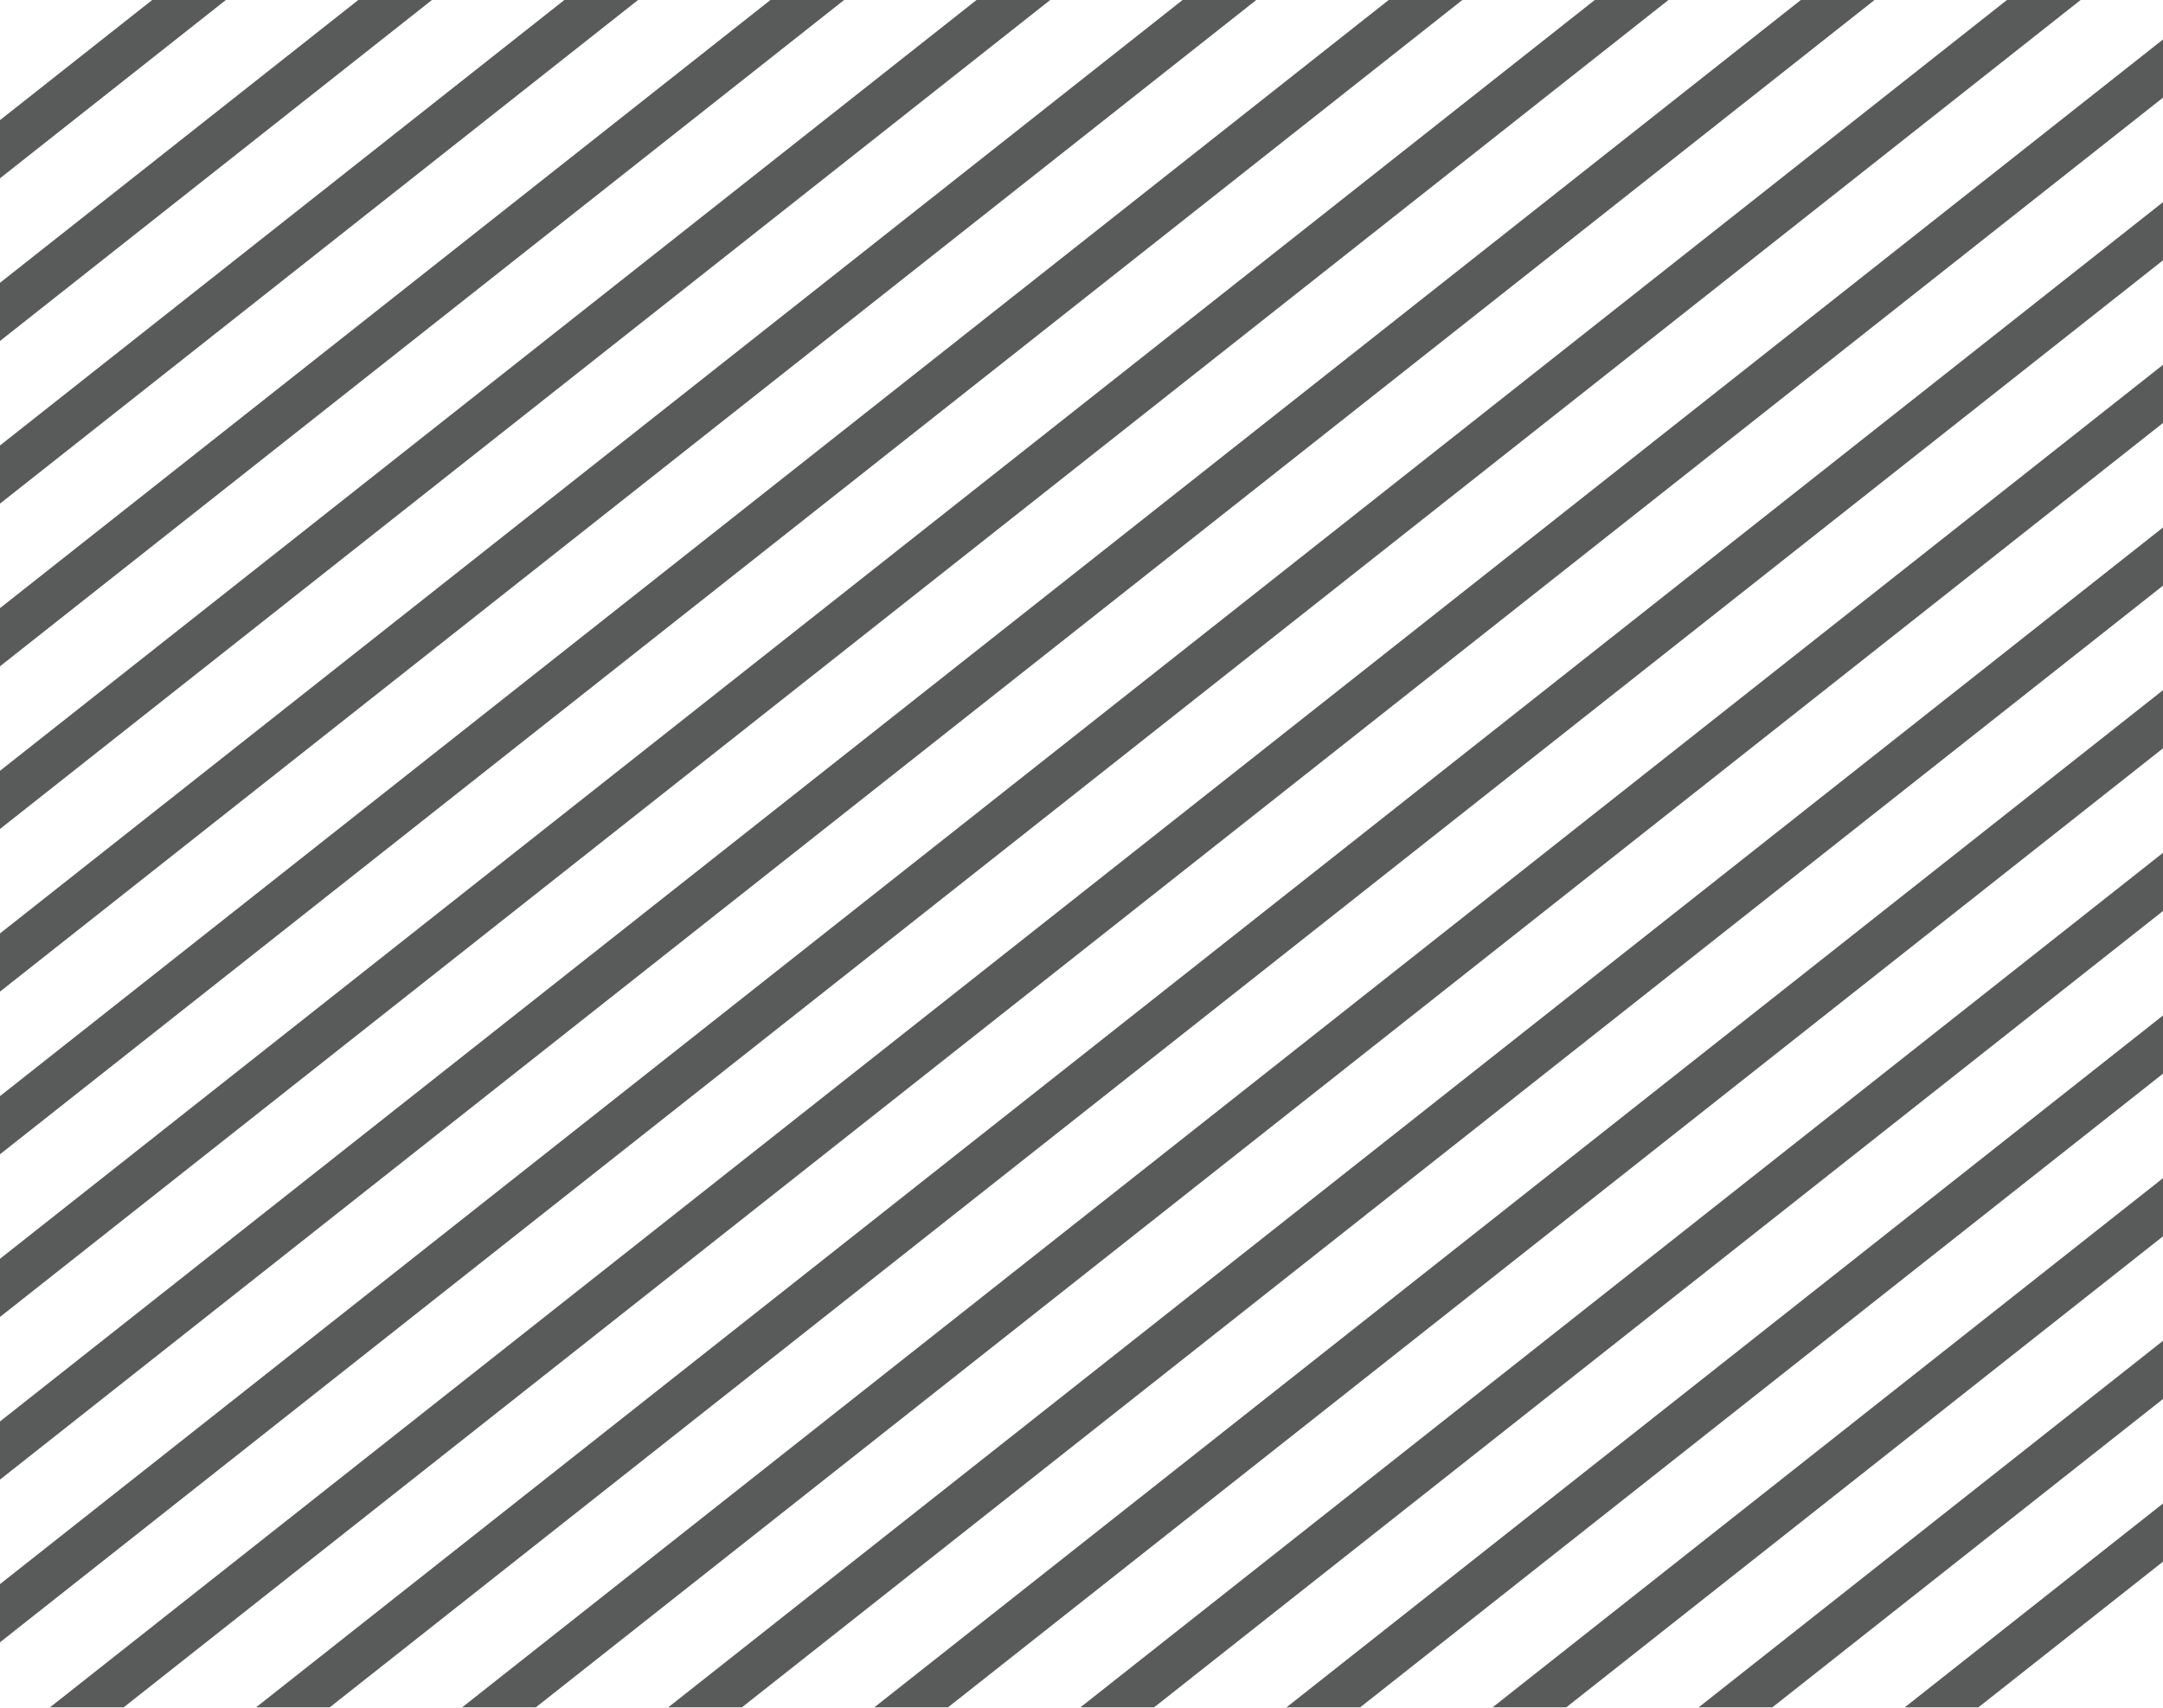
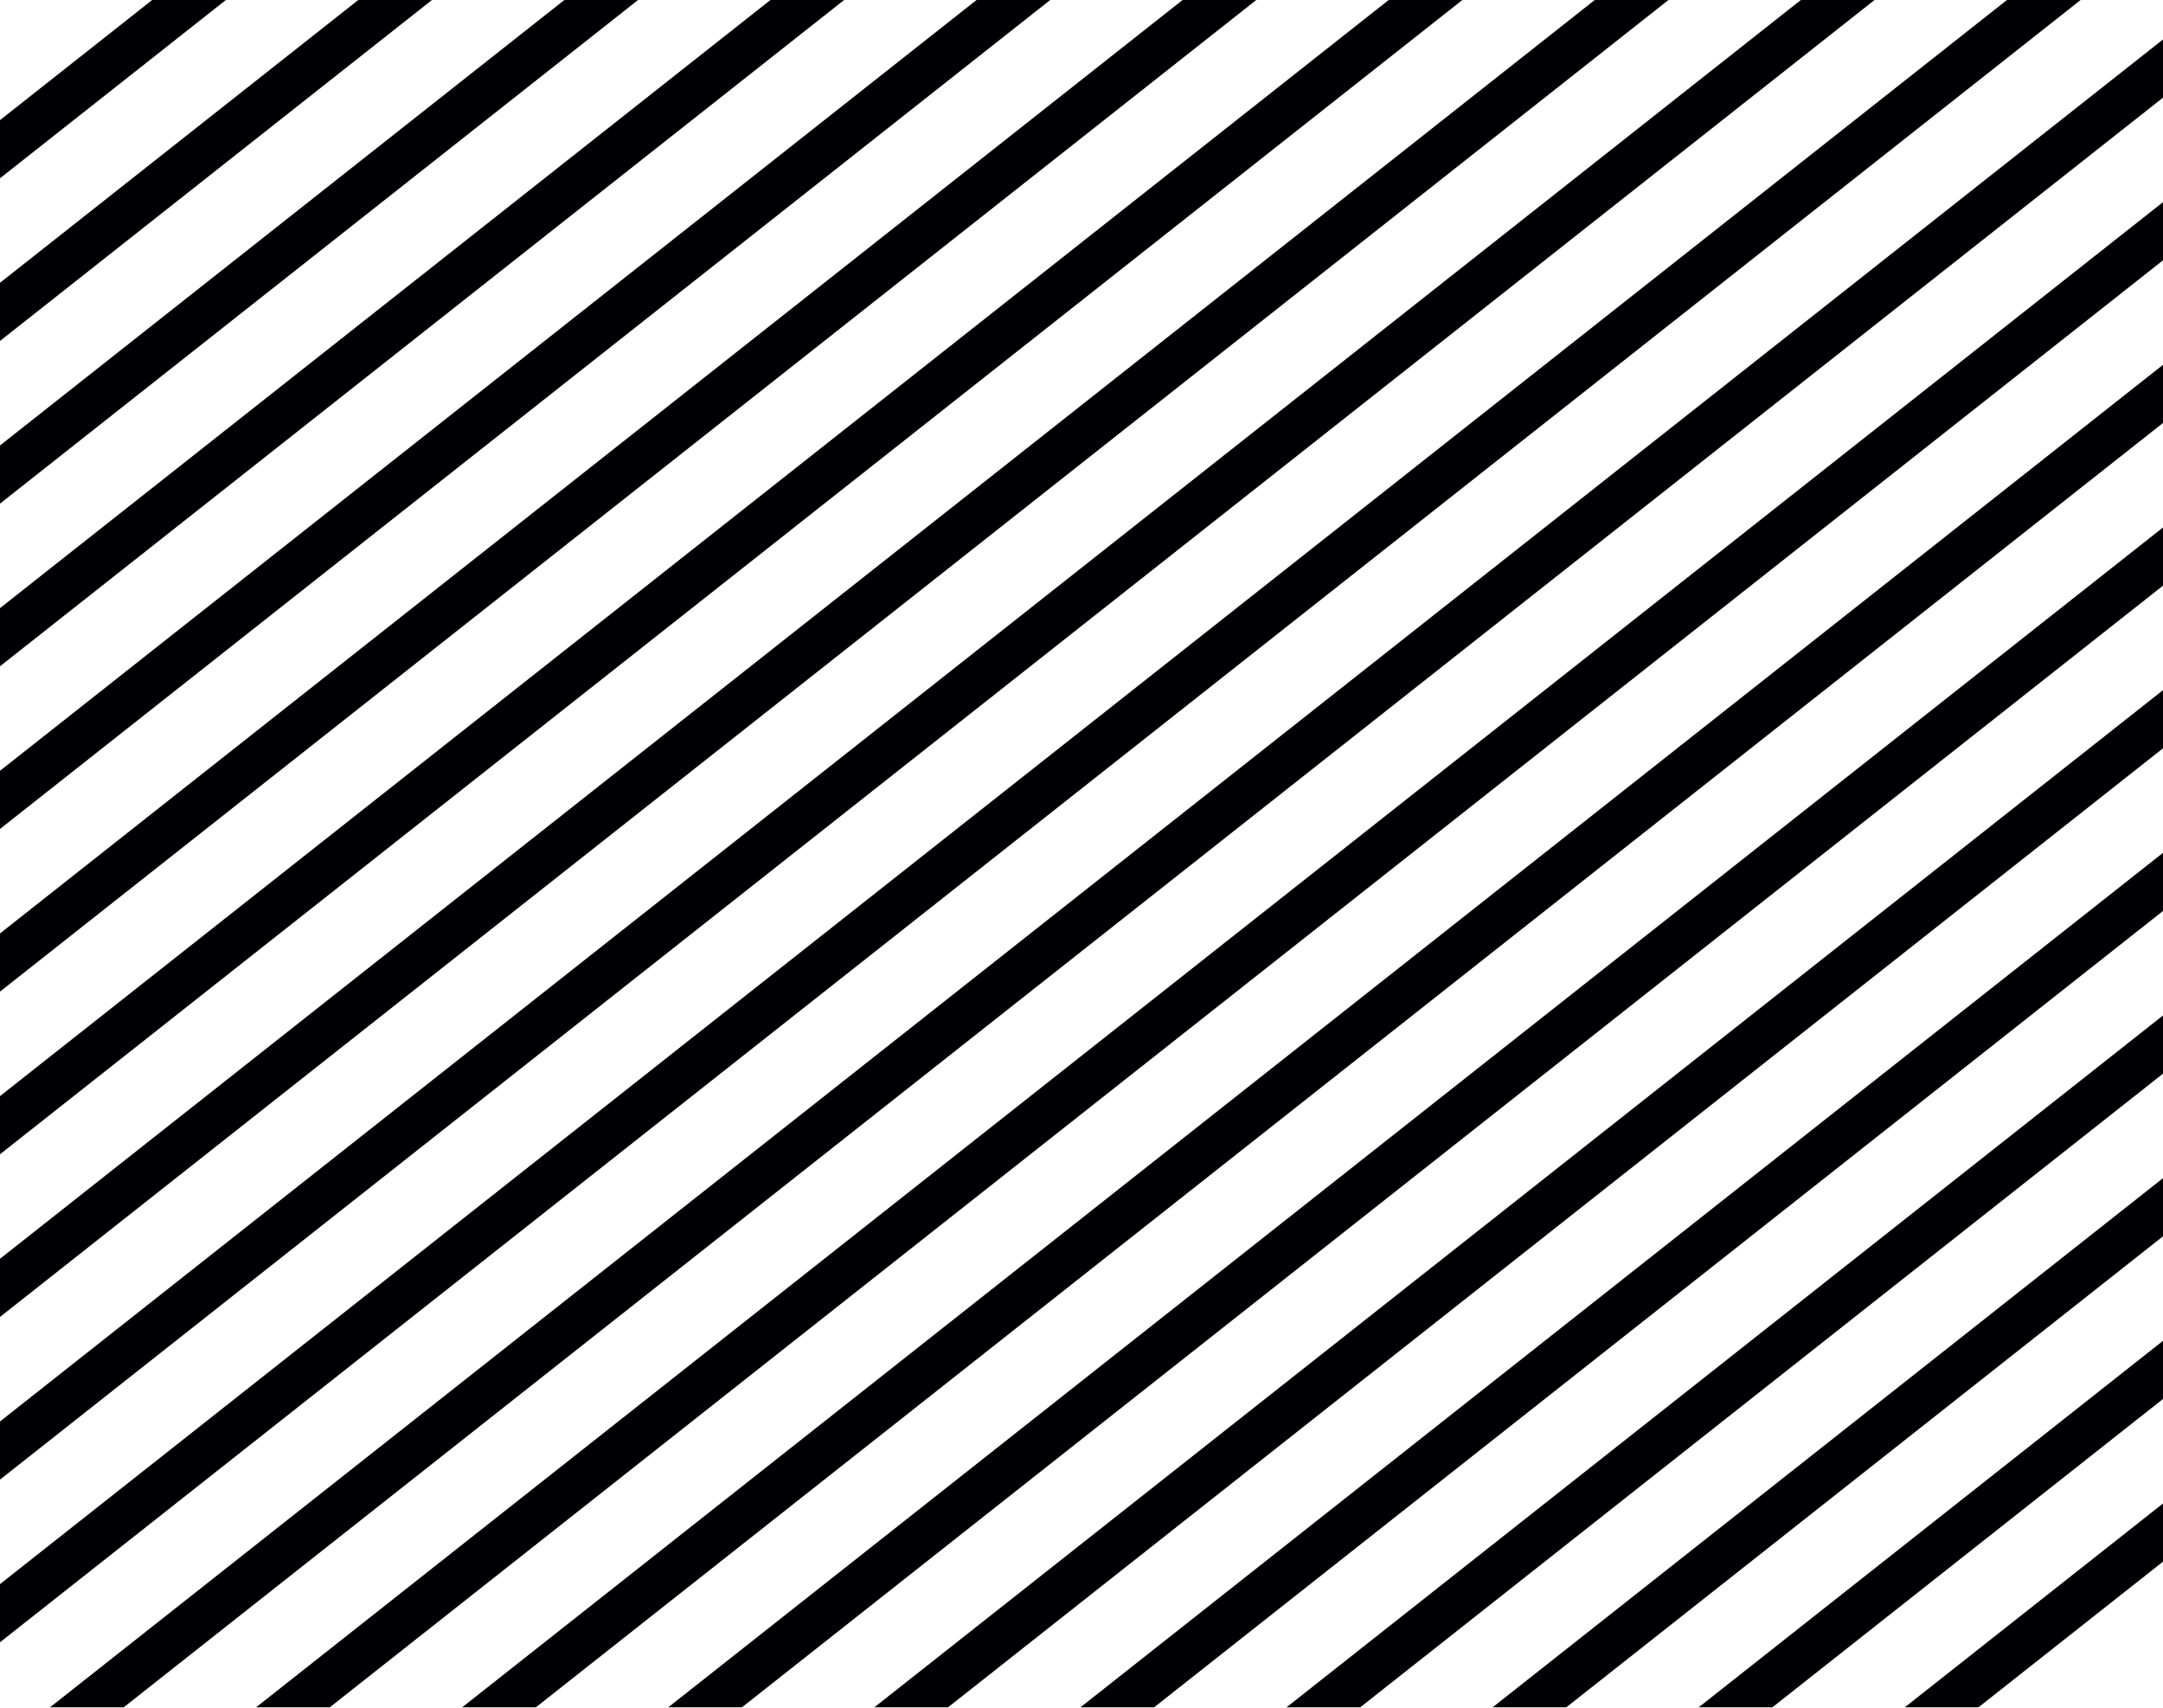
<svg xmlns="http://www.w3.org/2000/svg" version="1.1" x="0px" y="0px" viewBox="0 0 114.028 90" xml:space="preserve" id="svg16553" width="114.028" height="90">
  <defs id="defs16557" />
-   <polygon points="62.781,5 5,62.781 5,65.847 65.847,5 " id="polygon16509" transform="matrix(1.266979,0,0,1,-6.334893,-5)" style="fill:#595a5a;fill-opacity:1" />
-   <polygon points="54.206,5 5,54.206 5,57.272 57.272,5 " id="polygon16511" transform="matrix(1.266979,0,0,1,-6.334893,-5)" style="fill:#595a5a;fill-opacity:1" />
-   <polygon points="79.931,5 5,79.931 5,82.997 82.997,5 " id="polygon16513" transform="matrix(1.266979,0,0,1,-6.334893,-5)" style="fill:#595a5a;fill-opacity:1" />
-   <polygon points="45.632,5 5,45.632 5,48.698 48.698,5 " id="polygon16515" transform="matrix(1.266979,0,0,1,-6.334893,-5)" style="fill:#595a5a;fill-opacity:1" />
-   <polygon points="88.506,5 5,88.506 5,91.572 91.572,5 " id="polygon16517" transform="matrix(1.266979,0,0,1,-6.334893,-5)" style="fill:#595a5a;fill-opacity:1" />
-   <polygon points="71.356,5 5,71.356 5,74.422 74.422,5 " id="polygon16519" transform="matrix(1.266979,0,0,1,-6.334893,-5)" style="fill:#595a5a;fill-opacity:1" />
-   <polygon points="37.057,5 5,37.057 5,40.123 40.123,5 " id="polygon16521" transform="matrix(1.266979,0,0,1,-6.334893,-5)" style="fill:#595a5a;fill-opacity:1" />
-   <polygon points="11.332,5 5,11.332 5,14.398 14.398,5 " id="polygon16523" transform="matrix(1.266979,0,0,1,-6.334893,-5)" style="fill:#595a5a;fill-opacity:1" />
-   <polygon points="19.907,5 5,19.907 5,22.973 22.973,5 " id="polygon16525" transform="matrix(1.266979,0,0,1,-6.334893,-5)" style="fill:#595a5a;fill-opacity:1" />
-   <polygon points="28.482,5 5,28.482 5,31.548 31.548,5 " id="polygon16527" transform="matrix(1.266979,0,0,1,-6.334893,-5)" style="fill:#595a5a;fill-opacity:1" />
-   <polygon points="95,32.806 32.806,95 35.872,95 95,35.872 " id="polygon16529" transform="matrix(1.266979,0,0,1,-6.334893,-5)" style="fill:#595a5a;fill-opacity:1" />
-   <polygon points="95,7.081 7.081,95 10.147,95 95,10.147 " id="polygon16531" transform="matrix(1.266979,0,0,1,-6.334893,-5)" style="fill:#595a5a;fill-opacity:1" />
-   <polygon points="95,75.681 75.681,95 78.747,95 95,78.747 " id="polygon16533" transform="matrix(1.266979,0,0,1,-6.334893,-5)" style="fill:#595a5a;fill-opacity:1" />
-   <polygon points="95,58.531 58.531,95 61.597,95 95,61.597 " id="polygon16535" transform="matrix(1.266979,0,0,1,-6.334893,-5)" style="fill:#595a5a;fill-opacity:1" />
-   <polygon points="95,84.256 84.256,95 87.321,95 95,87.321 " id="polygon16537" transform="matrix(1.266979,0,0,1,-6.334893,-5)" style="fill:#595a5a;fill-opacity:1" />
-   <polygon points="95,67.106 67.106,95 70.172,95 95,70.172 " id="polygon16539" transform="matrix(1.266979,0,0,1,-6.334893,-5)" style="fill:#595a5a;fill-opacity:1" />
-   <polygon points="95,49.956 49.956,95 53.022,95 95,53.022 " id="polygon16541" transform="matrix(1.266979,0,0,1,-6.334893,-5)" style="fill:#595a5a;fill-opacity:1" />
-   <polygon points="95,24.231 24.231,95 27.297,95 95,27.297 " id="polygon16543" transform="matrix(1.266979,0,0,1,-6.334893,-5)" style="fill:#595a5a;fill-opacity:1" />
-   <polygon points="95,15.656 15.656,95 18.722,95 95,18.722 " id="polygon16545" transform="matrix(1.266979,0,0,1,-6.334893,-5)" style="fill:#595a5a;fill-opacity:1" />
-   <polygon points="95,41.381 41.381,95 44.447,95 95,44.447 " id="polygon16547" transform="matrix(1.266979,0,0,1,-6.334893,-5)" style="fill:#595a5a;fill-opacity:1" />
+   <polygon points="62.781,5 5,62.781 5,65.847 65.847,5 " id="polygon16509" transform="matrix(1.266979,0,0,1,-6.334893,-5)" style="fill:#000003;fill-opacity:1" />
+   <polygon points="54.206,5 5,54.206 5,57.272 57.272,5 " id="polygon16511" transform="matrix(1.266979,0,0,1,-6.334893,-5)" style="fill:#000003;fill-opacity:1" />
+   <polygon points="79.931,5 5,79.931 5,82.997 82.997,5 " id="polygon16513" transform="matrix(1.266979,0,0,1,-6.334893,-5)" style="fill:#000003;fill-opacity:1" />
+   <polygon points="45.632,5 5,45.632 5,48.698 48.698,5 " id="polygon16515" transform="matrix(1.266979,0,0,1,-6.334893,-5)" style="fill:#000003;fill-opacity:1" />
+   <polygon points="88.506,5 5,88.506 5,91.572 91.572,5 " id="polygon16517" transform="matrix(1.266979,0,0,1,-6.334893,-5)" style="fill:#000003;fill-opacity:1" />
+   <polygon points="71.356,5 5,71.356 5,74.422 74.422,5 " id="polygon16519" transform="matrix(1.266979,0,0,1,-6.334893,-5)" style="fill:#000003;fill-opacity:1" />
+   <polygon points="37.057,5 5,37.057 5,40.123 40.123,5 " id="polygon16521" transform="matrix(1.266979,0,0,1,-6.334893,-5)" style="fill:#000003;fill-opacity:1" />
+   <polygon points="11.332,5 5,11.332 5,14.398 14.398,5 " id="polygon16523" transform="matrix(1.266979,0,0,1,-6.334893,-5)" style="fill:#000003;fill-opacity:1" />
+   <polygon points="19.907,5 5,19.907 5,22.973 22.973,5 " id="polygon16525" transform="matrix(1.266979,0,0,1,-6.334893,-5)" style="fill:#000003;fill-opacity:1" />
+   <polygon points="28.482,5 5,28.482 5,31.548 31.548,5 " id="polygon16527" transform="matrix(1.266979,0,0,1,-6.334893,-5)" style="fill:#000003;fill-opacity:1" />
+   <polygon points="95,32.806 32.806,95 35.872,95 95,35.872 " id="polygon16529" transform="matrix(1.266979,0,0,1,-6.334893,-5)" style="fill:#000003;fill-opacity:1" />
+   <polygon points="95,7.081 7.081,95 10.147,95 95,10.147 " id="polygon16531" transform="matrix(1.266979,0,0,1,-6.334893,-5)" style="fill:#000003;fill-opacity:1" />
+   <polygon points="95,75.681 75.681,95 78.747,95 95,78.747 " id="polygon16533" transform="matrix(1.266979,0,0,1,-6.334893,-5)" style="fill:#000003;fill-opacity:1" />
+   <polygon points="95,58.531 58.531,95 61.597,95 95,61.597 " id="polygon16535" transform="matrix(1.266979,0,0,1,-6.334893,-5)" style="fill:#000003;fill-opacity:1" />
+   <polygon points="95,84.256 84.256,95 87.321,95 95,87.321 " id="polygon16537" transform="matrix(1.266979,0,0,1,-6.334893,-5)" style="fill:#000003;fill-opacity:1" />
+   <polygon points="95,67.106 67.106,95 70.172,95 95,70.172 " id="polygon16539" transform="matrix(1.266979,0,0,1,-6.334893,-5)" style="fill:#000003;fill-opacity:1" />
+   <polygon points="95,49.956 49.956,95 53.022,95 95,53.022 " id="polygon16541" transform="matrix(1.266979,0,0,1,-6.334893,-5)" style="fill:#000003;fill-opacity:1" />
+   <polygon points="95,24.231 24.231,95 27.297,95 95,27.297 " id="polygon16543" transform="matrix(1.266979,0,0,1,-6.334893,-5)" style="fill:#000003;fill-opacity:1" />
+   <polygon points="95,15.656 15.656,95 18.722,95 95,18.722 " id="polygon16545" transform="matrix(1.266979,0,0,1,-6.334893,-5)" style="fill:#000003;fill-opacity:1" />
+   <polygon points="95,41.381 41.381,95 44.447,95 95,44.447 " id="polygon16547" transform="matrix(1.266979,0,0,1,-6.334893,-5)" style="fill:#000003;fill-opacity:1" />
</svg>
